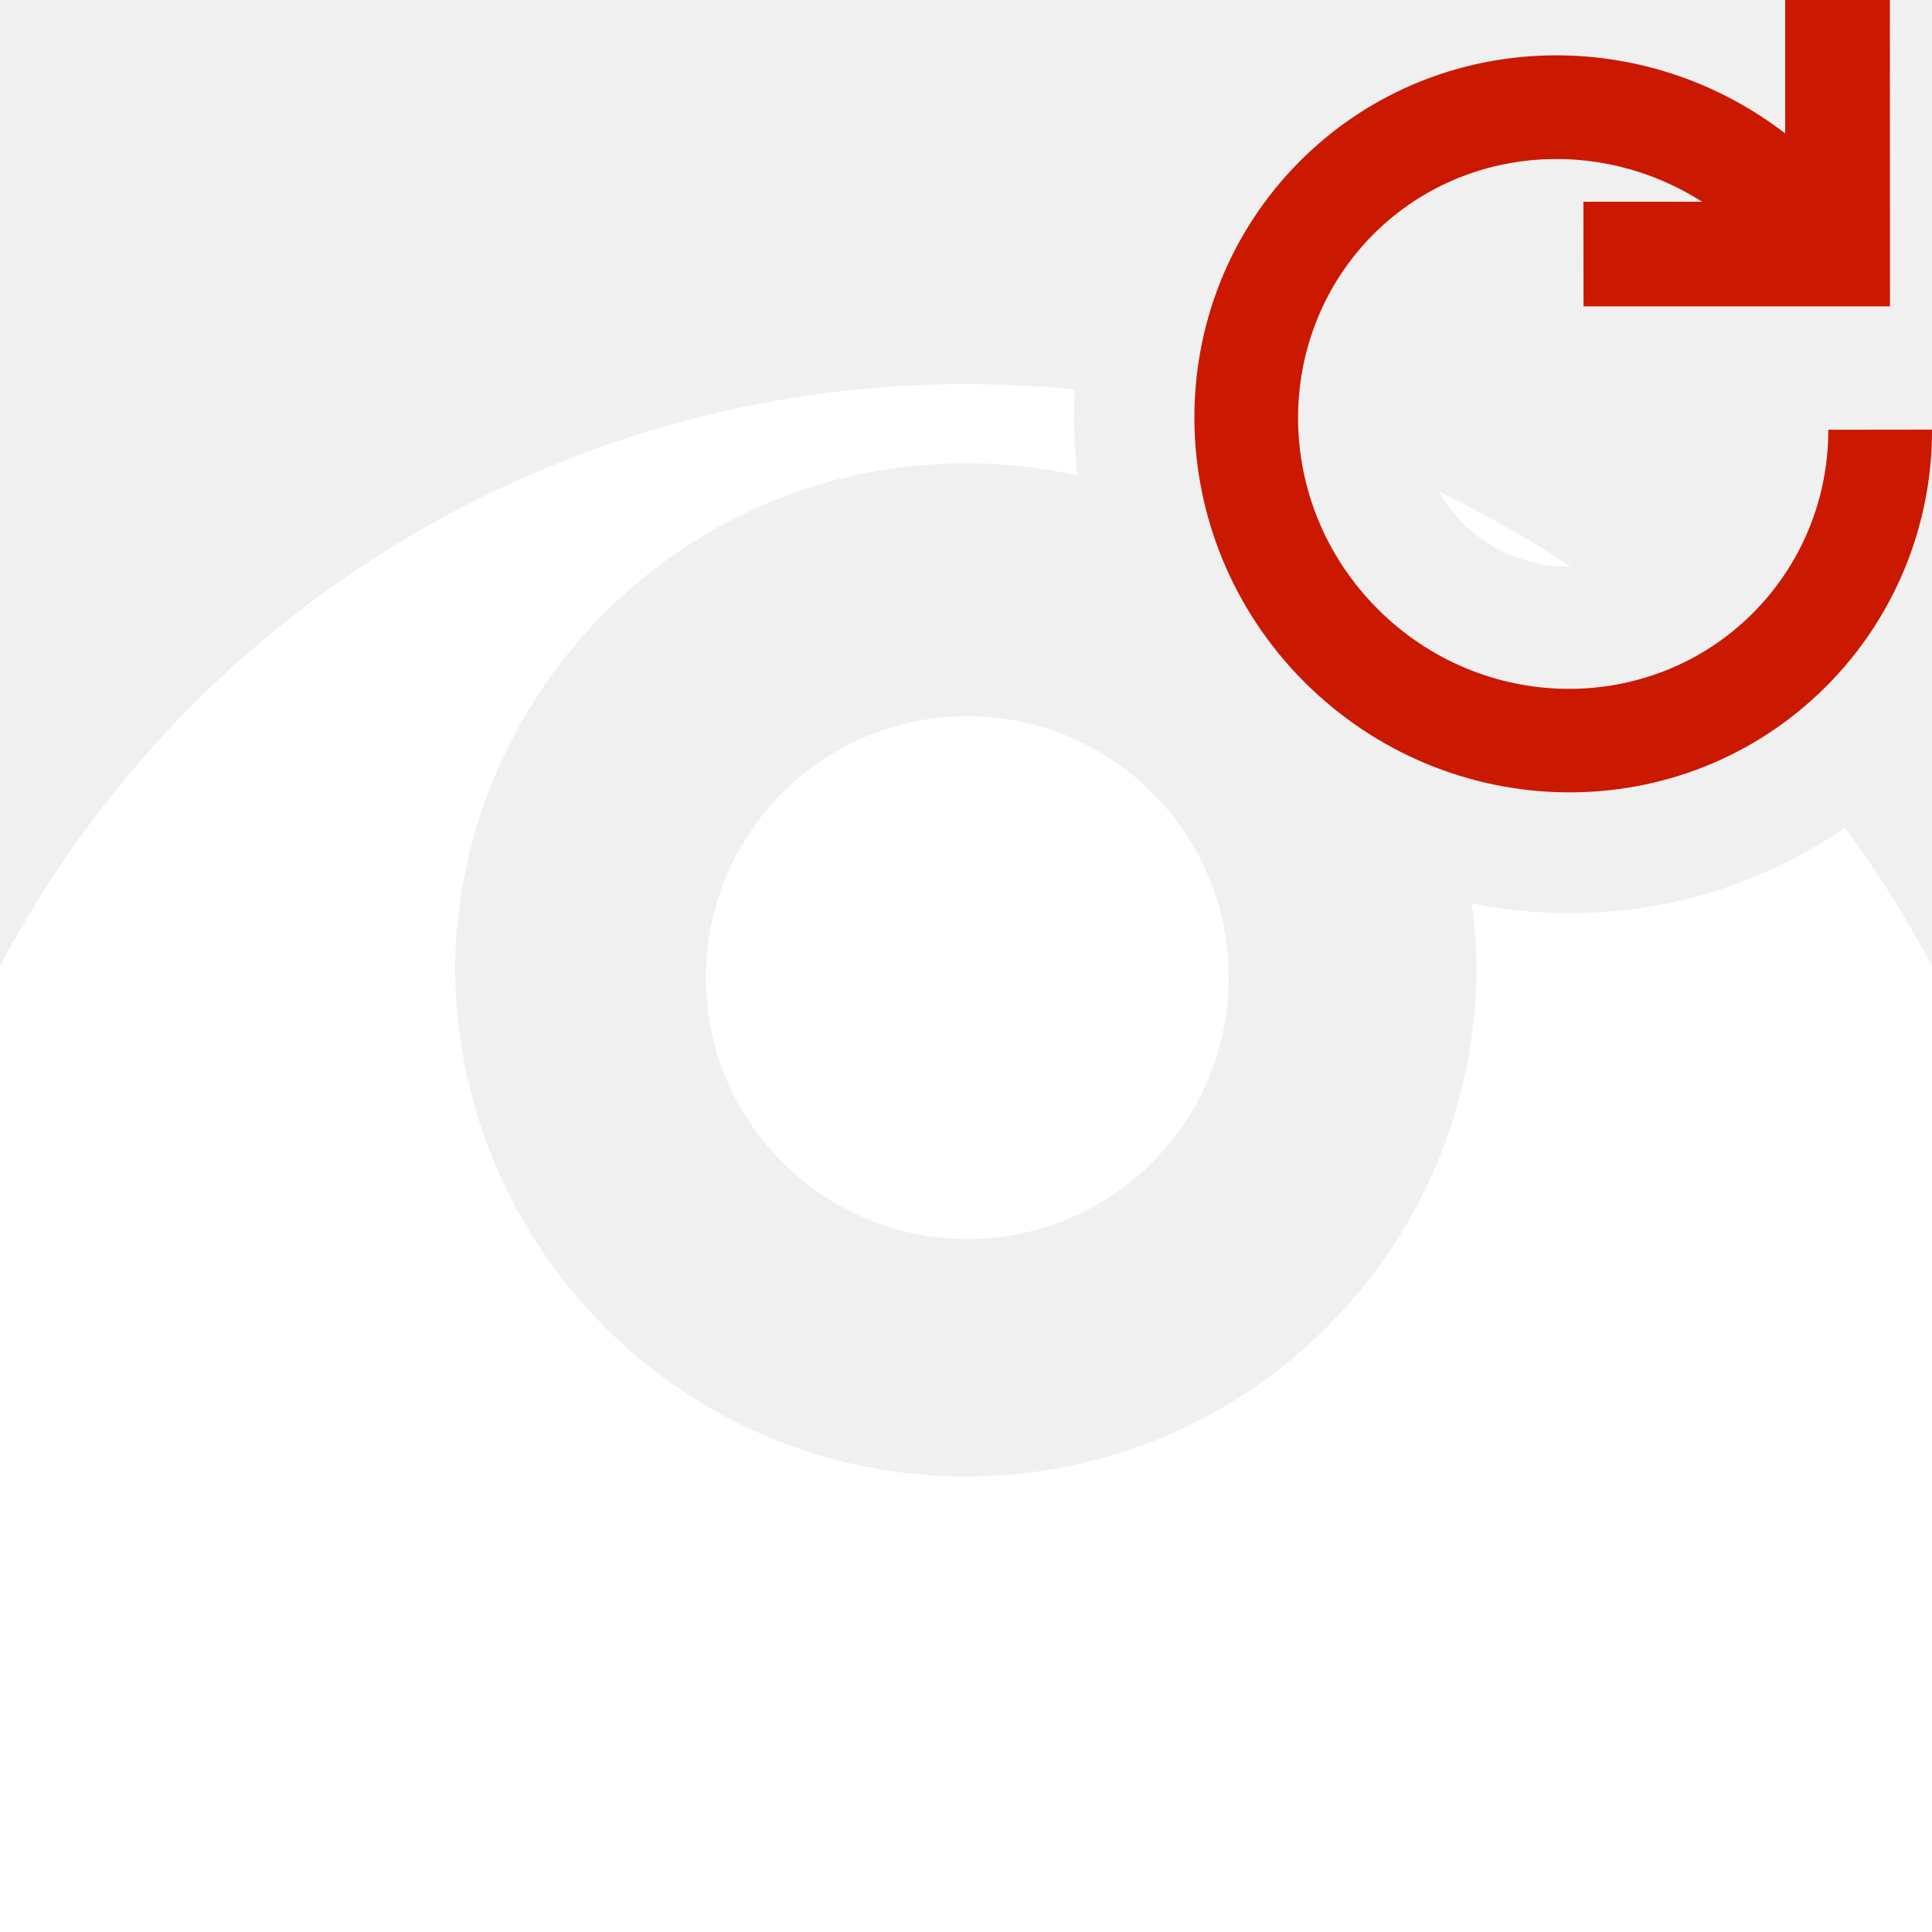
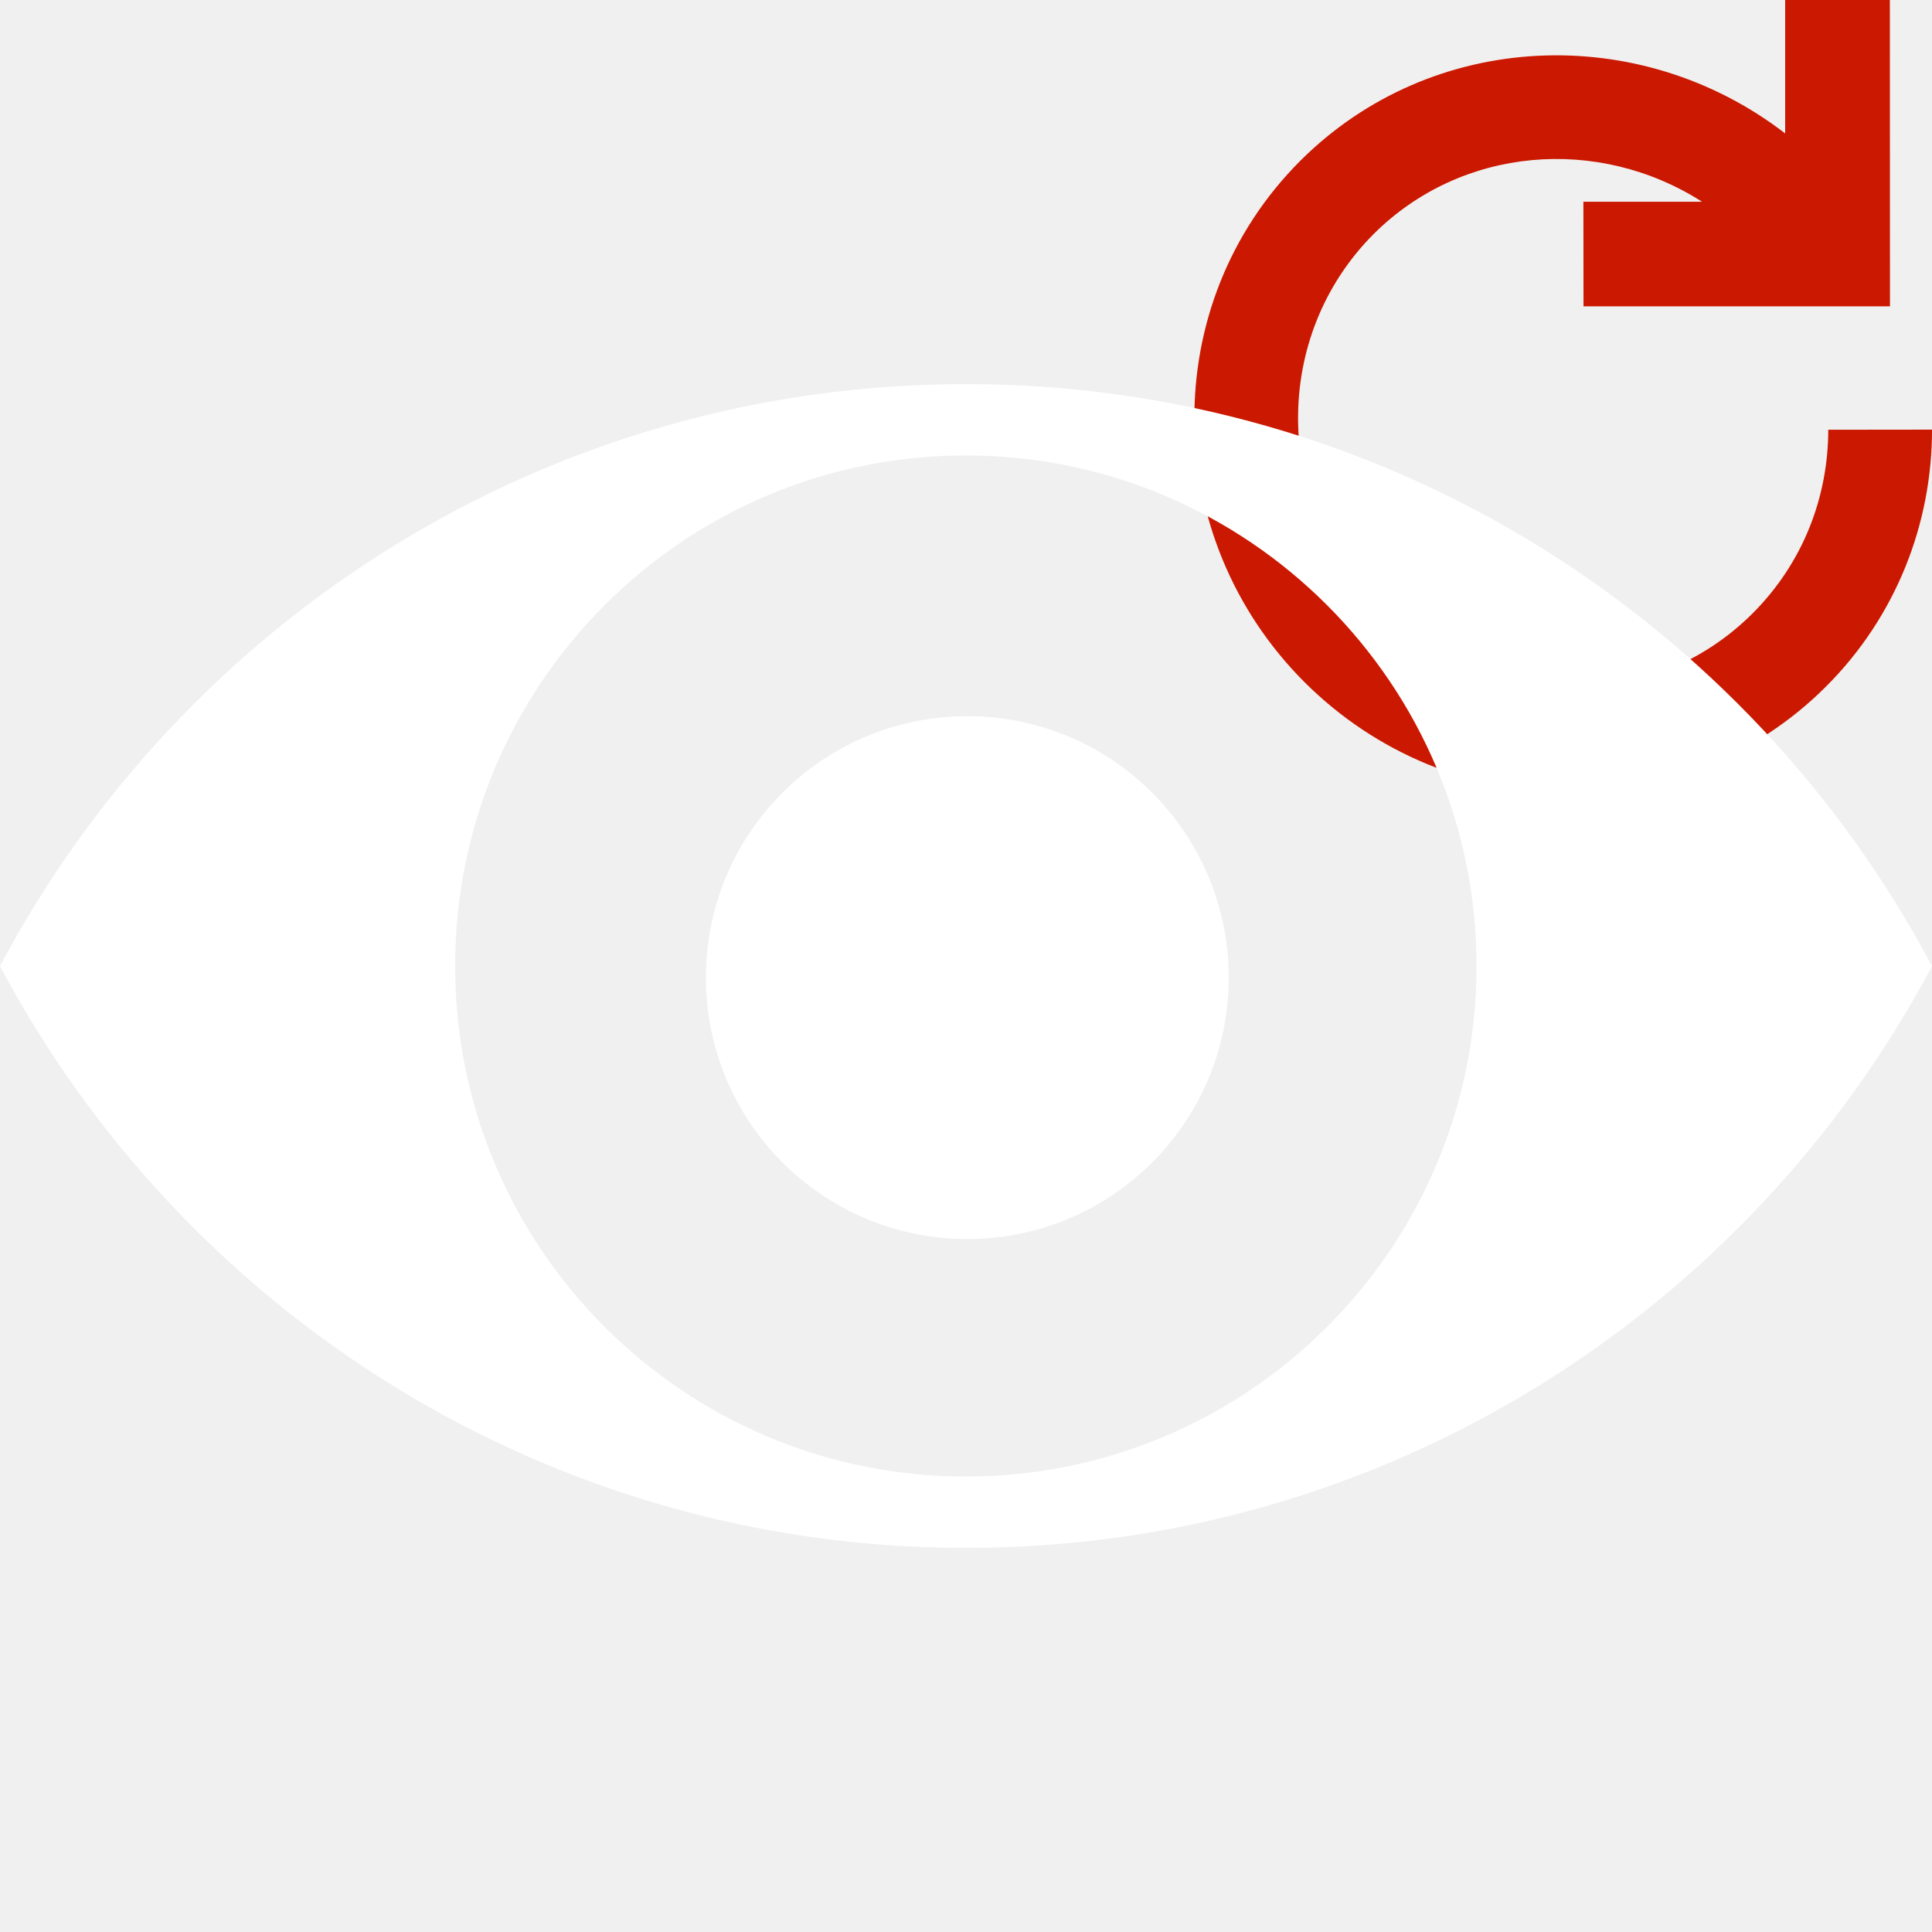
<svg xmlns="http://www.w3.org/2000/svg" width="16" height="16" viewBox="0 0 16 16" shape-rendering="geometricPrecision" fill="#fff">
  <defs>
    <mask id="a">
-       <rect width="100%" height="100%" />
-       <path d="M17.514 2.671l-.862-.552L16.65-1h-2.866v.558A4.044 4.044 0 0 0 10.061.625c-1.569 1.569-1.554 4.141.035 5.732a4.084 4.084 0 0 0 2.901 1.205 3.98 3.98 0 0 0 2.831-1.168A3.973 3.973 0 0 0 17 3.557v-.886h.514zm-3.373.887c0 .22-.058.539-.333.813-.443.443-1.23.426-1.69-.035-.475-.475-.49-1.234-.036-1.689.011-.011.021-.022.033-.031v.922h2.026v.02z" fill="#000" />
+       <rect fill="#fff" width="100%" height="100%" />
+       <path d="M17.514 2.671l-.862-.552-.002-3.119h-2.866v.558c-1.334-.3-2.758.103-3.723 1.067-1.569 1.569-1.554 4.141.035 5.732.779.777 1.809 1.205 2.901 1.205 1.071 0 2.077-.415 2.831-1.168.757-.755 1.173-1.763 1.172-2.837v-.886h.514zm-3.373.887c0 .22-.058.539-.333.813-.443.443-1.23.426-1.69-.035-.475-.475-.49-1.234-.036-1.689l.033-.031v.922h2.026v.02z" />
    </mask>
  </defs>
-   <path d="M13.114 2.537h2.538L15.651 0h-.867v1.105c-1.204-.927-2.924-.863-4.016.227-1.187 1.188-1.162 3.119.035 4.317 1.201 1.198 3.131 1.224 4.319.037A2.996 2.996 0 0 0 16 3.558l-.859.001a2.137 2.137 0 0 1-.627 1.521c-.843.842-2.231.836-3.104-.036-.871-.872-.877-2.26-.035-3.105.729-.727 1.86-.818 2.721-.268h-.983l.001.866z" fill="#cb1800" />
+   <path d="M13.114 2.537h2.538l-.001-2.537h-.867v1.105c-1.204-.927-2.924-.863-4.016.227-1.187 1.188-1.162 3.119.035 4.317 1.201 1.198 3.131 1.224 4.319.037.585-.584.879-1.357.878-2.128l-.859.001c-.001.557-.208 1.102-.627 1.521-.843.842-2.231.836-3.104-.036-.871-.872-.877-2.26-.035-3.105.729-.727 1.86-.818 2.721-.268h-.983l.001.866z" fill="#cb1800" />
  <g mask="url(#a)">
-     <path d="M8 3.181a9.045 9.045 0 0 0-8 4.82 9.05 9.05 0 1 0 16 0 9.049 9.049 0 0 0-8-4.82zm-.002 9.047a4.23 4.23 0 0 1-4.229-4.227 4.23 4.23 0 0 1 8.459 0 4.228 4.228 0 0 1-4.23 4.227z" />
+     <path d="M8 3.181c-3.471 0-6.48 1.953-8 4.82 1.52 2.865 4.529 4.818 8 4.818 3.469 0 6.479-1.953 8-4.818-1.521-2.867-4.531-4.82-8-4.82zm-.002 9.047c-2.334 0-4.229-1.893-4.229-4.227 0-2.336 1.895-4.229 4.229-4.229 2.336 0 4.23 1.893 4.23 4.229.001 2.334-1.894 4.227-4.23 4.227z" />
    <circle cx="8.011" cy="8.096" r="2.165" />
  </g>
</svg>
